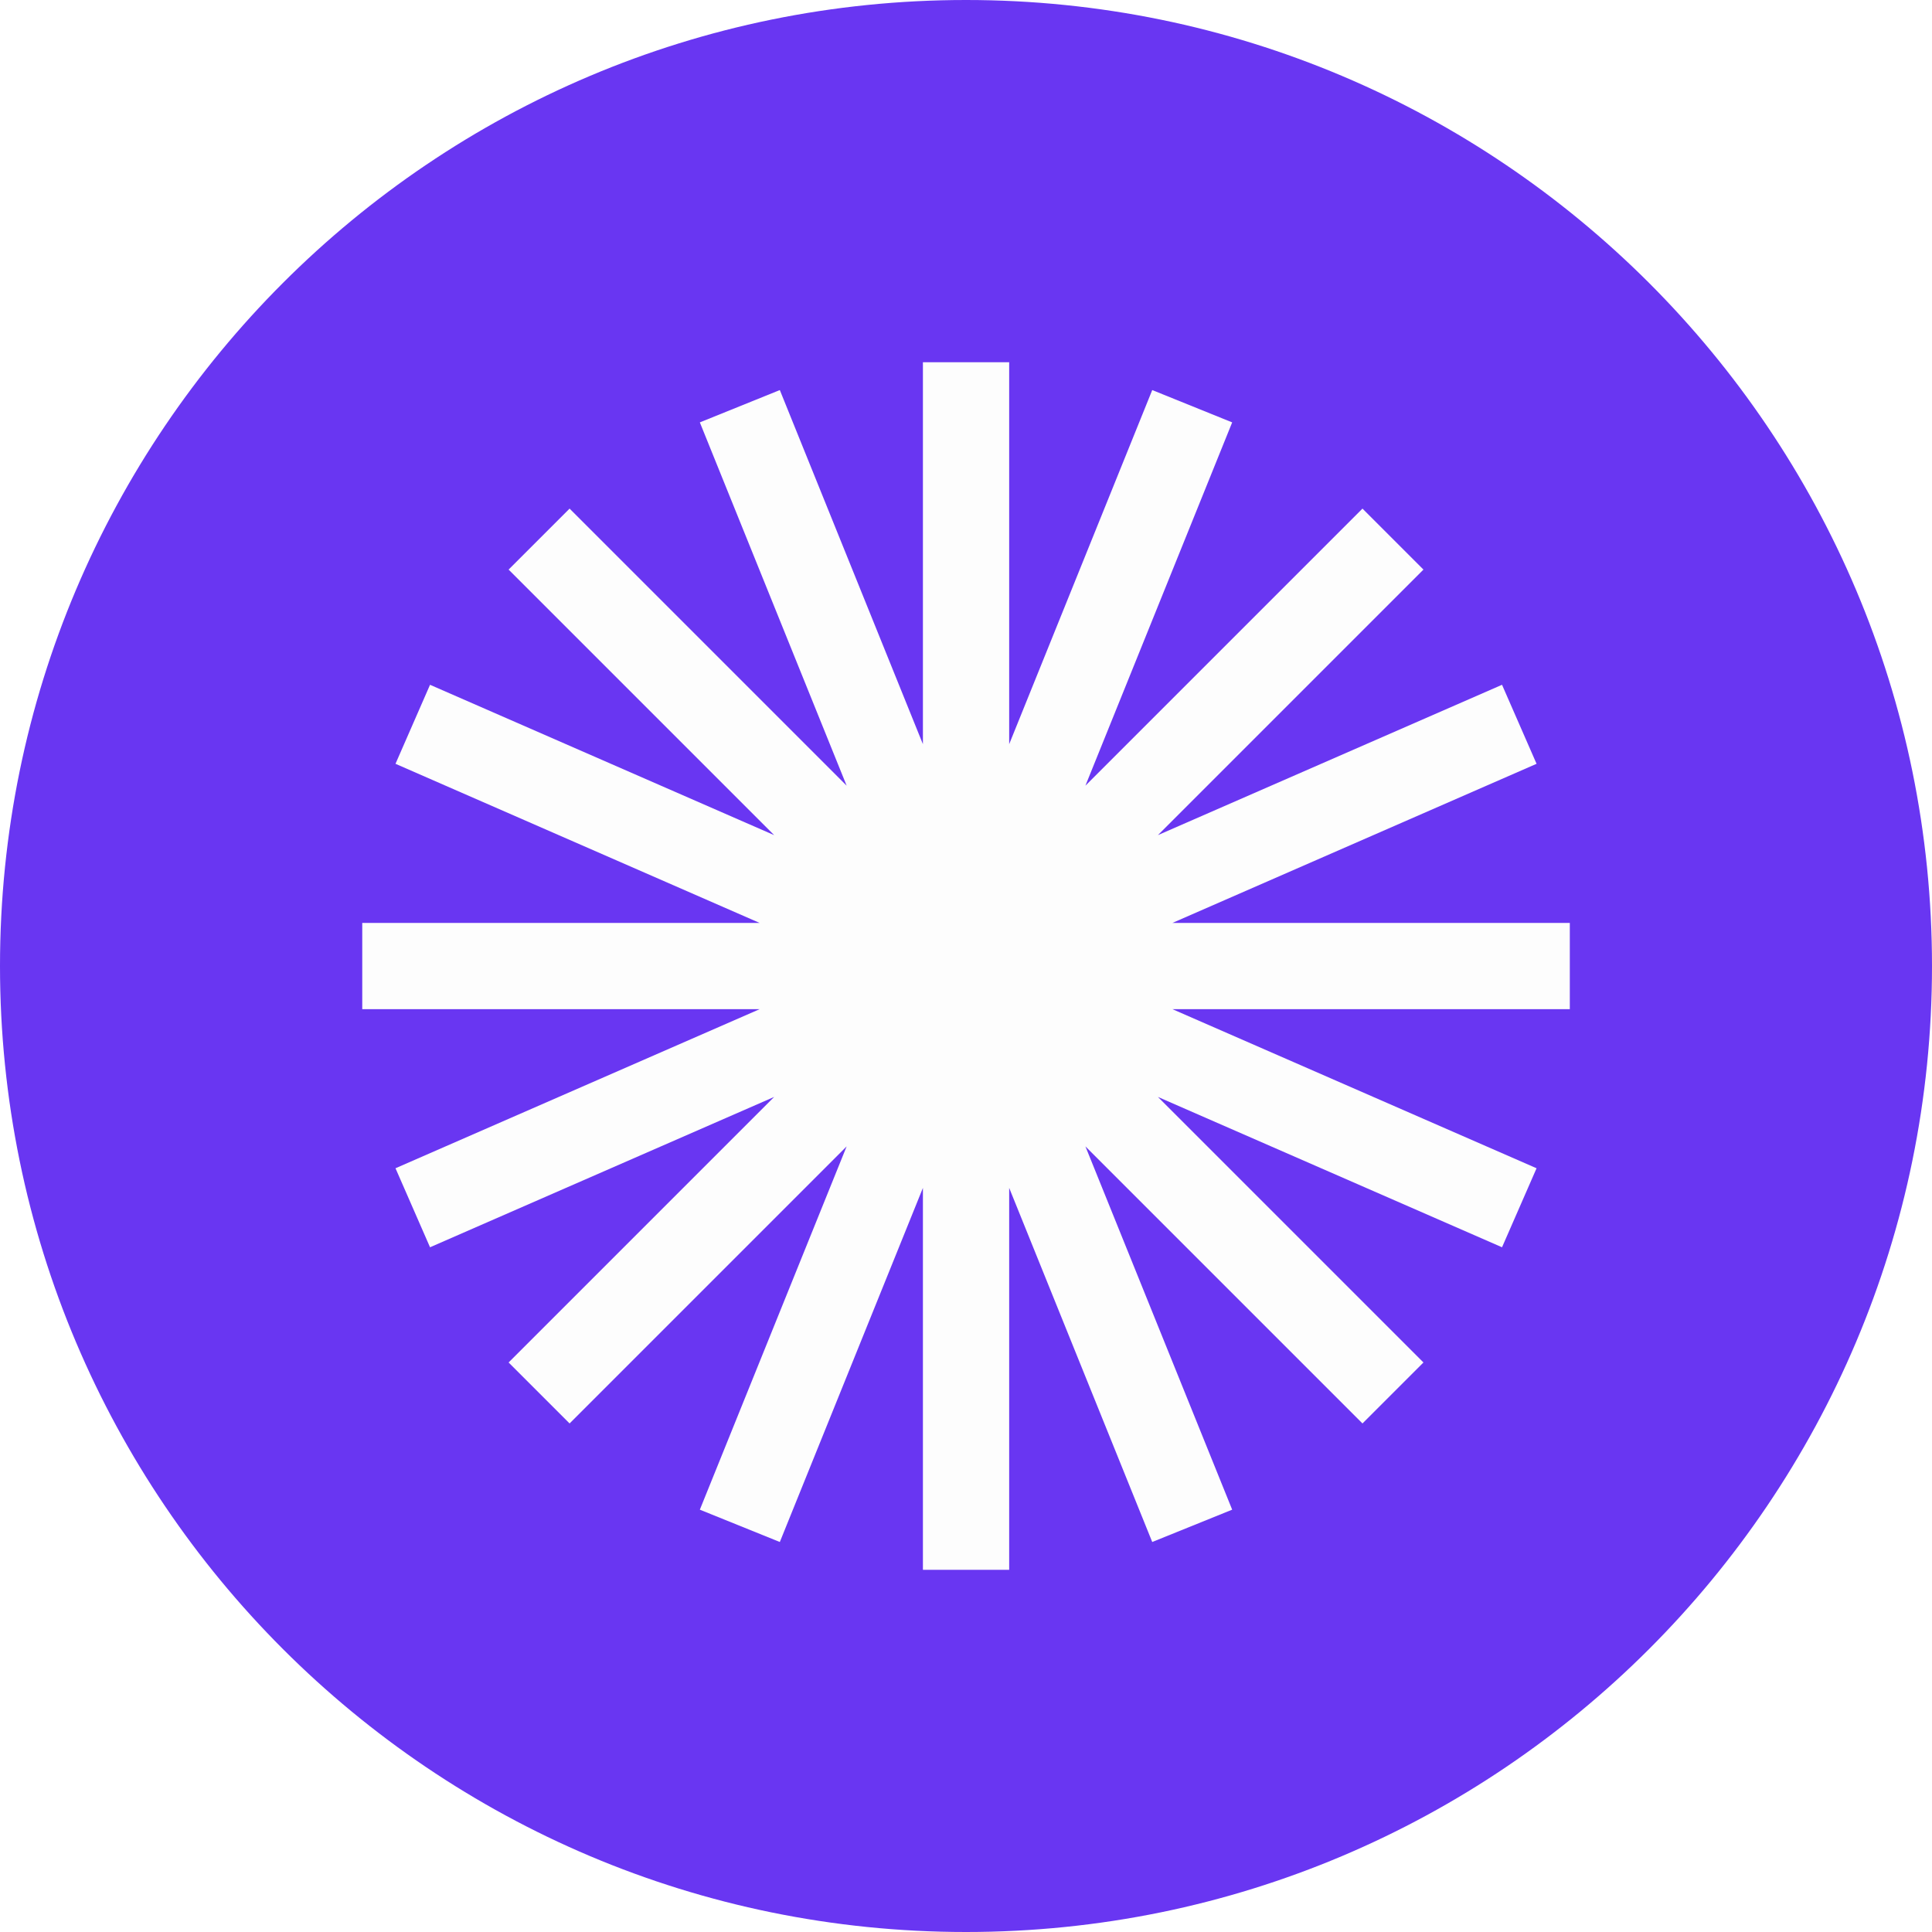
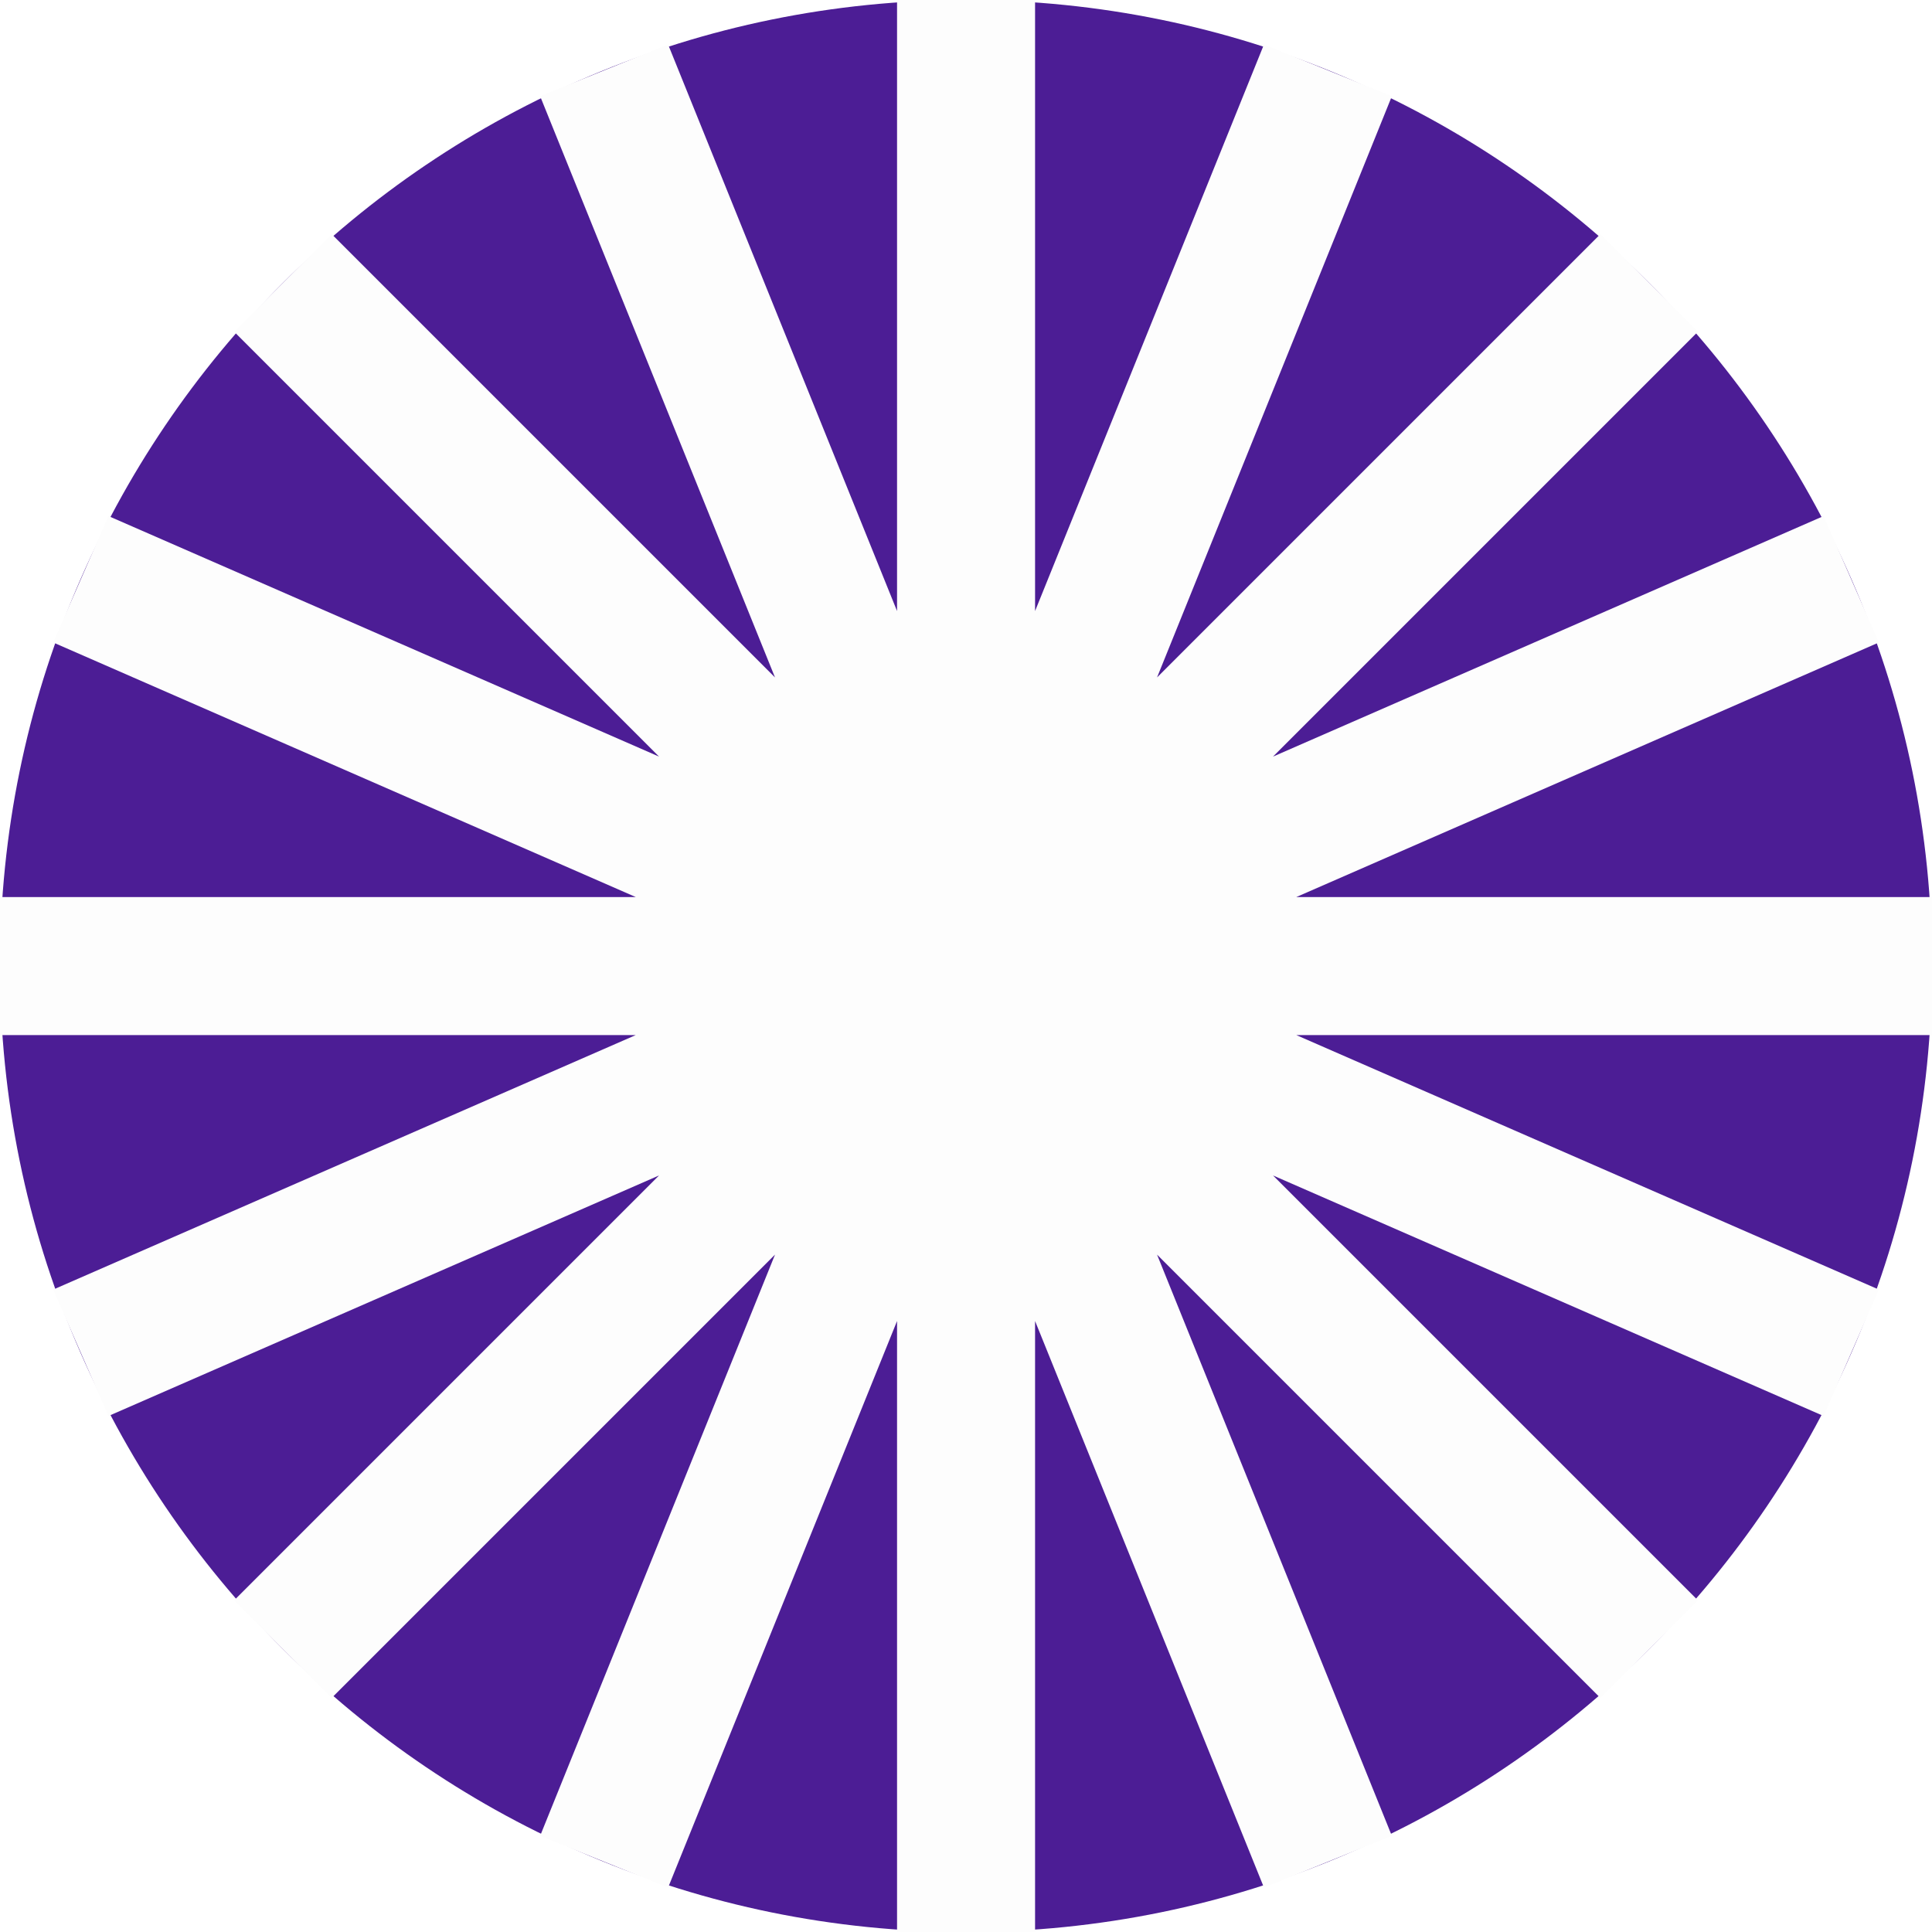
<svg xmlns="http://www.w3.org/2000/svg" viewBox="0 0 32 32">
-   <circle cx="16" cy="16" r="16" fill="#6936F2" />
-   <g transform="translate(6 6) scale(0.6667)">
+   <circle cx="16" cy="16" r="16" fill="#4C1D95" />
+   <g transform="scale(1.0667)">
    <path fill-rule="evenodd" clip-rule="evenodd" d="M16.072 0H13.929V9.488L10.374 0.691L8.387 1.494L12.034 10.519L5.151 3.636L3.636 5.151L10.233 11.748L1.684 8.013L0.826 9.976L9.872 13.929H0V16.072H9.872L0.826 20.024L1.684 21.987L10.233 18.252L3.636 24.849L5.151 26.364L12.034 19.481L8.387 28.506L10.374 29.309L13.929 20.512V30H16.072V20.512L19.626 29.309L21.612 28.506L17.966 19.481L24.849 26.364L26.364 24.849L19.767 18.252L28.316 21.987L29.174 20.024L20.128 16.072H30V13.929H20.128L29.174 9.976L28.316 8.013L19.767 11.748L26.364 5.151L24.849 3.636L17.966 10.519L21.612 1.494L19.626 0.691L16.072 9.488V0Z" fill="#FDFDFD" />
  </g>
</svg>
